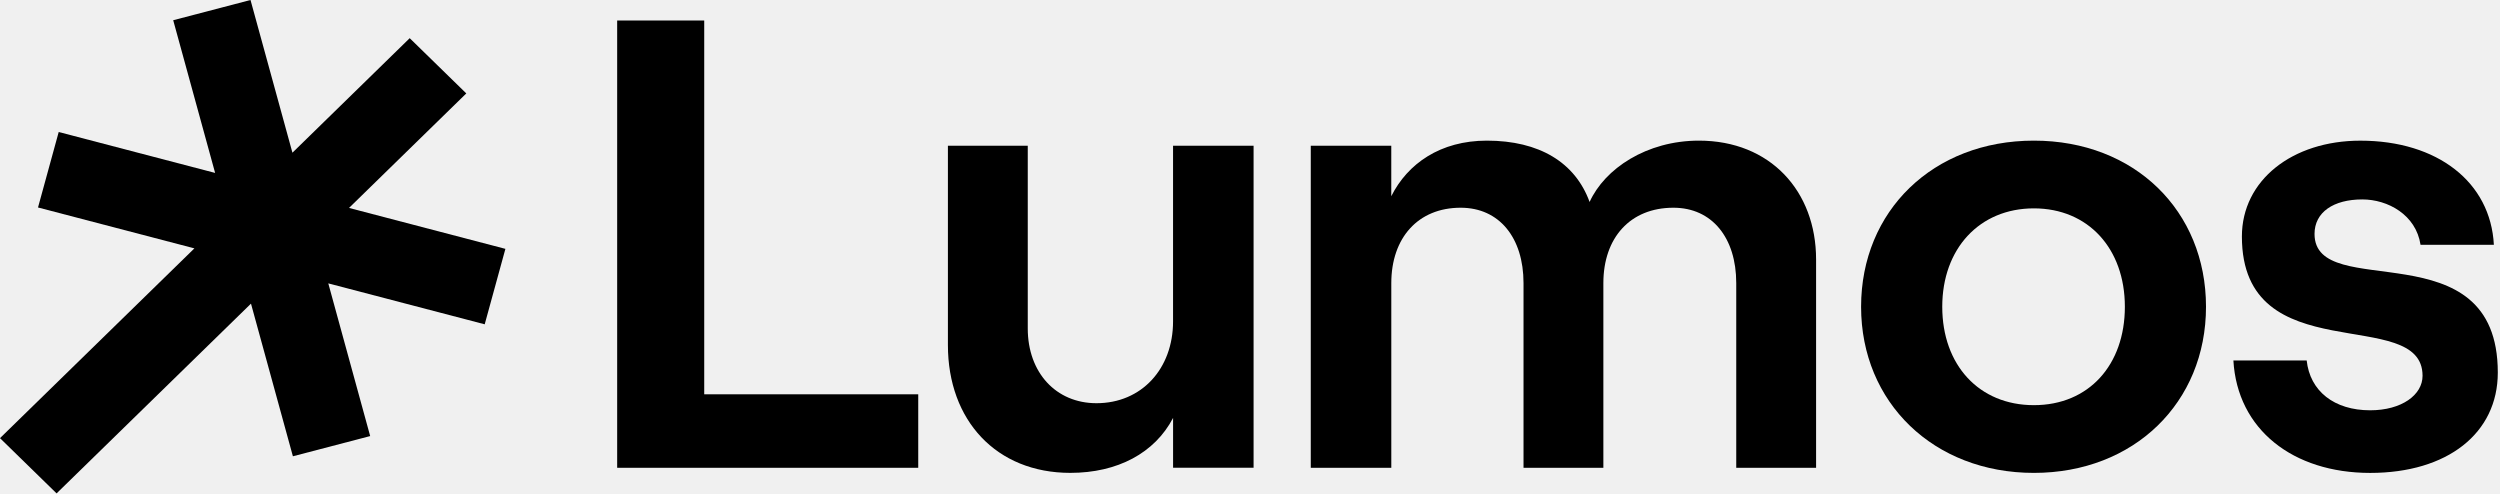
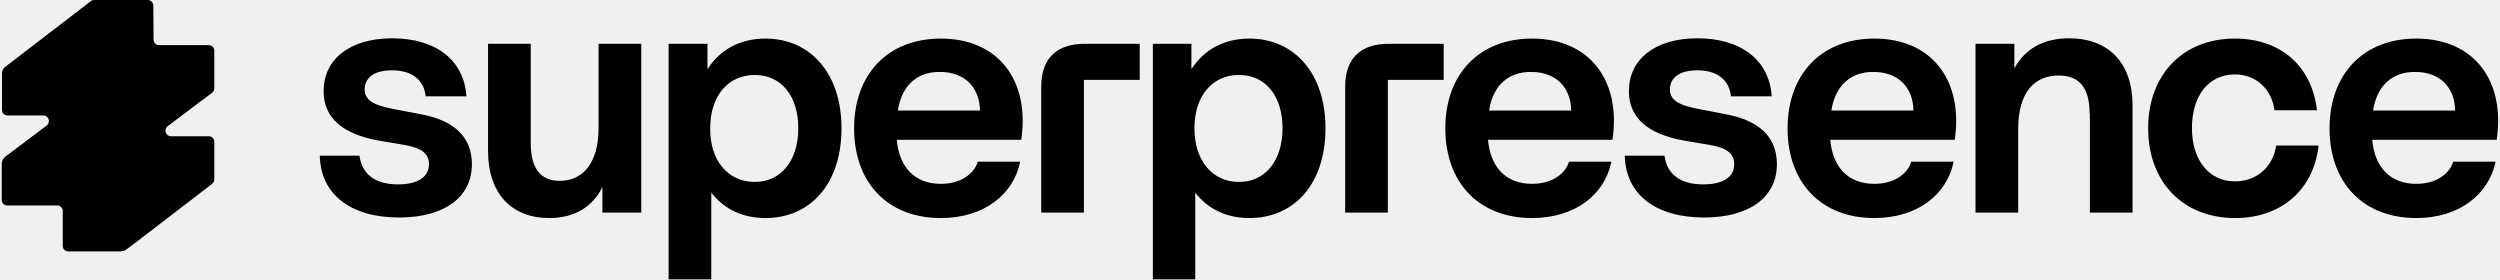
- <svg xmlns="http://www.w3.org/2000/svg" width="983" height="194" viewBox="0 0 983 194" fill="none">
-   <g clip-path="url(#clip0_901_5)">
-     <path d="M190.585 127.516L129.084 111.426L145.555 171.465L115.167 179.41L98.685 119.392L22.25 194L0 172.279L76.436 97.66L14.945 81.581L23.083 51.904L84.584 67.995L68.103 7.955L98.501 0L114.983 60.039L161.096 15.012L183.346 36.733L137.233 81.76L198.724 97.85L190.585 127.516Z" fill="currentColor" />
-     <path d="M242.672 183.935V8.064H276.901V155.041H361.053V183.935H242.672Z" fill="currentColor" />
-     <path d="M492.908 57.297V183.926H461.254V164.328C454.046 178.147 439.383 185.933 420.845 185.933C391.766 185.933 372.719 165.332 372.719 135.687V57.297H404.114V129.148C404.114 146.484 415.185 158.539 431.136 158.539C448.895 158.539 461.243 144.974 461.243 126.38V57.297H492.897H492.908Z" fill="currentColor" />
-     <path d="M515.396 183.933V57.304H547.05V77.155C553.478 64.34 566.356 55.297 584.624 55.297C605.218 55.297 619.362 63.844 625.033 79.416C630.952 66.348 647.423 55.297 668.018 55.297C696.068 55.297 714.087 75.148 714.087 102.025V183.933H682.692V111.322C682.692 93.478 673.169 81.677 657.986 81.677C640.995 81.677 630.444 93.488 630.444 111.322V183.933H599.049V111.322C599.049 93.478 589.526 81.677 574.343 81.677C557.612 81.677 547.061 93.488 547.061 111.322V183.933H515.406H515.396Z" fill="currentColor" />
-     <path d="M731.781 120.619C731.781 82.934 760.091 55.297 799.721 55.297C839.351 55.297 867.401 82.934 867.401 120.619C867.401 158.303 839.091 185.94 799.721 185.94C760.35 185.94 731.781 158.303 731.781 120.619ZM835.498 120.619C835.498 97.757 821.083 81.93 799.721 81.93C778.358 81.93 763.694 97.757 763.694 120.619C763.694 143.481 778.109 159.307 799.721 159.307C821.332 159.307 835.498 143.481 835.498 120.619Z" fill="currentColor" />
-     <path d="M878.158 141.728H906.988C908.276 153.793 917.799 161.326 931.954 161.326C944.313 161.326 952.548 155.293 952.548 147.76C952.548 119.616 881.513 146.503 881.513 92.993C881.513 70.881 901.328 55.309 928.091 55.309C958.457 55.309 979.311 71.642 980.588 96.257H951.758C949.962 84.446 938.891 78.414 928.859 78.414C917.539 78.414 910.072 83.442 910.072 91.979C910.072 119.363 982.136 89.211 982.136 146.503C982.136 170.369 962.321 185.952 931.954 185.952C901.588 185.952 879.706 168.869 878.169 141.728H878.158Z" fill="currentColor" />
+ <svg xmlns="http://www.w3.org/2000/svg" width="179" height="20" viewBox="0 0 178.752 20" fill="none">
+   <g fill="currentColor">
+     <path d="M10.852 0.392C10.852 0.176 10.676 0 10.46 0H6.621C6.543 0 6.445 0.02 6.386 0.078L0.235 4.799C0.098 4.897 0.02 5.054 0.02 5.23V5.857V7.875C0.02 8.09 0.196 8.266 0.411 8.266H2.977C3.369 8.266 3.526 8.756 3.213 8.991L0.274 11.205C0.098 11.342 0 11.538 0 11.753V12.341V14.319C0 14.535 0.176 14.711 0.392 14.711H3.976C4.192 14.711 4.368 14.887 4.368 15.103V15.828V17.61C4.368 17.826 4.545 18.002 4.76 18.002H8.462C8.639 18.002 8.834 17.943 8.972 17.826L9.422 17.493L15.064 13.164C15.162 13.085 15.22 12.968 15.22 12.85V10.147C15.22 9.931 15.044 9.755 14.829 9.755H12.125C11.734 9.755 11.577 9.265 11.89 9.03L14.143 7.326L14.574 7.013L15.064 6.641C15.162 6.562 15.22 6.445 15.22 6.327V3.624C15.22 3.408 15.044 3.232 14.829 3.232H11.264C11.048 3.232 10.872 3.056 10.872 2.84L10.852 0.392Z" />
+     <g transform="translate(22.773 2.742)">
+       <path d="M7.169 5.426C9.598 5.857 10.891 7.052 10.891 9.011C10.891 11.401 8.893 12.831 5.681 12.831C2.194 12.831 0.059 11.165 0 8.404H2.84C3.017 9.696 3.918 10.46 5.602 10.46C6.993 10.46 7.816 9.951 7.816 9.011C7.816 8.266 7.307 7.855 6.092 7.64L4.231 7.326C1.606 6.856 0.274 5.681 0.274 3.781C0.274 1.528 2.116 0 5.191 0C8.266 0 10.323 1.528 10.499 4.153H7.581C7.463 2.997 6.621 2.292 5.171 2.292C3.839 2.292 3.213 2.86 3.213 3.663C3.213 4.349 3.722 4.76 5.132 5.034L7.169 5.426ZM16.415 12.87C13.712 12.87 12.047 11.087 12.047 8.071V0.392H15.103V7.483C15.103 9.344 15.828 10.206 17.179 10.206C18.766 10.206 19.961 9.03 19.961 6.405V0.392H23.017V12.478H20.235V10.656C19.491 12.145 18.159 12.87 16.415 12.87ZM24.976 17.258V0.392H27.757V2.214C28.658 0.803 30.108 0.02 31.91 0.02C35.103 0.02 37.355 2.488 37.355 6.445C37.355 10.441 35.103 12.87 31.91 12.87C30.264 12.87 28.932 12.223 28.031 11.048V17.258H24.976ZM31.146 10.284C33.026 10.284 34.261 8.756 34.261 6.445C34.261 4.133 33.046 2.625 31.146 2.625C29.226 2.625 27.953 4.133 27.953 6.445C27.933 8.756 29.226 10.284 31.146 10.284ZM44.466 12.87C40.666 12.87 38.257 10.343 38.257 6.445C38.257 2.605 40.646 0.02 44.466 0.02C48.599 0.02 50.852 3.036 50.225 7.267H41.312C41.489 9.265 42.625 10.421 44.466 10.421C45.974 10.421 46.876 9.638 47.111 8.834H50.147C49.677 11.165 47.581 12.87 44.466 12.87ZM41.391 5.171H47.267C47.248 3.526 46.19 2.409 44.407 2.409C42.801 2.39 41.665 3.35 41.391 5.171ZM51.655 3.448C51.655 1.469 52.733 0.392 54.789 0.392H58.707V2.977H54.711V12.478H51.655V3.448ZM59.647 17.258V0.392H62.409V2.214C63.31 0.803 64.76 0.02 66.562 0.02C69.755 0.02 72.008 2.488 72.008 6.445C72.008 10.441 69.755 12.87 66.562 12.87C64.917 12.87 63.585 12.223 62.684 11.048V17.258H59.647ZM65.818 10.284C67.698 10.284 68.932 8.756 68.932 6.445C68.932 4.133 67.718 2.625 65.818 2.625C63.898 2.625 62.625 4.133 62.625 6.445C62.625 8.756 63.898 10.284 65.818 10.284ZM73.418 3.448C73.418 1.469 74.496 0.392 76.552 0.392H80.47V2.977H76.474V12.478H73.418V3.448ZM86.797 12.87C82.997 12.87 80.588 10.343 80.588 6.445C80.588 2.605 82.977 0.02 86.797 0.02C90.93 0.02 93.183 3.036 92.556 7.267H83.644C83.82 9.265 84.956 10.421 86.797 10.421C88.306 10.421 89.207 9.638 89.442 8.834H92.478C92.008 11.165 89.912 12.87 86.797 12.87ZM83.722 5.171H89.598C89.579 3.526 88.521 2.409 86.739 2.409C85.132 2.39 83.996 3.35 83.722 5.171ZM100.607 5.426C103.036 5.857 104.329 7.052 104.329 9.011C104.329 11.401 102.331 12.831 99.118 12.831C95.632 12.831 93.496 11.165 93.438 8.404H96.278C96.454 9.696 97.356 10.46 99.06 10.46C100.451 10.46 101.273 9.951 101.273 9.011C101.273 8.266 100.764 7.855 99.549 7.64L97.689 7.326C95.064 6.856 93.732 5.681 93.732 3.781C93.732 1.528 95.573 0 98.648 0C101.724 0 103.781 1.528 103.957 4.153H101.038C100.921 2.997 100.078 2.292 98.629 2.292C97.297 2.292 96.67 2.86 96.67 3.663C96.67 4.349 97.179 4.76 98.59 5.034L100.607 5.426ZM111.303 12.87C107.502 12.87 105.093 10.343 105.093 6.445C105.093 2.605 107.483 0.02 111.303 0.02C115.436 0.02 117.689 3.036 117.062 7.267H108.149C108.325 9.265 109.461 10.421 111.303 10.421C112.811 10.421 113.712 9.638 113.947 8.834H116.983C116.513 11.165 114.417 12.87 111.303 12.87ZM108.227 5.171H114.104C114.084 3.526 113.026 2.409 111.244 2.409C109.638 2.39 108.521 3.35 108.227 5.171ZM126.719 5.387C126.719 3.526 125.974 2.664 124.505 2.664C122.801 2.664 121.606 3.839 121.606 6.464V12.478H118.55V0.392H121.332V2.155C122.096 0.744 123.428 0 125.25 0C128.09 0 129.794 1.783 129.794 4.799V12.478H126.738V5.387H126.719ZM137.14 12.87C133.418 12.87 130.911 10.304 130.911 6.445C130.911 2.586 133.418 0.02 137.12 0.02C140.353 0.02 142.625 1.939 142.997 5.152H139.961C139.745 3.624 138.629 2.586 137.12 2.586C135.24 2.586 134.045 4.114 134.045 6.425C134.045 8.737 135.279 10.245 137.12 10.245C138.648 10.245 139.843 9.246 140.078 7.679H143.115C142.762 10.852 140.431 12.87 137.14 12.87ZM150.108 12.87C146.307 12.87 143.898 10.343 143.898 6.445C143.898 2.605 146.288 0.02 150.108 0.02C154.241 0.02 156.494 3.036 155.867 7.267H146.954C147.13 9.265 148.266 10.421 150.108 10.421C151.616 10.421 152.517 9.638 152.752 8.834H155.788C155.299 11.165 153.203 12.87 150.108 12.87ZM147.013 5.171H152.889C152.87 3.526 151.812 2.409 150.029 2.409C148.423 2.39 147.307 3.35 147.013 5.171Z" />
+     </g>
  </g>
-   <defs>
-     <clipPath id="clip0_901_5">
-       <rect width="982.125" height="194" fill="white" />
-     </clipPath>
-   </defs>
</svg>
